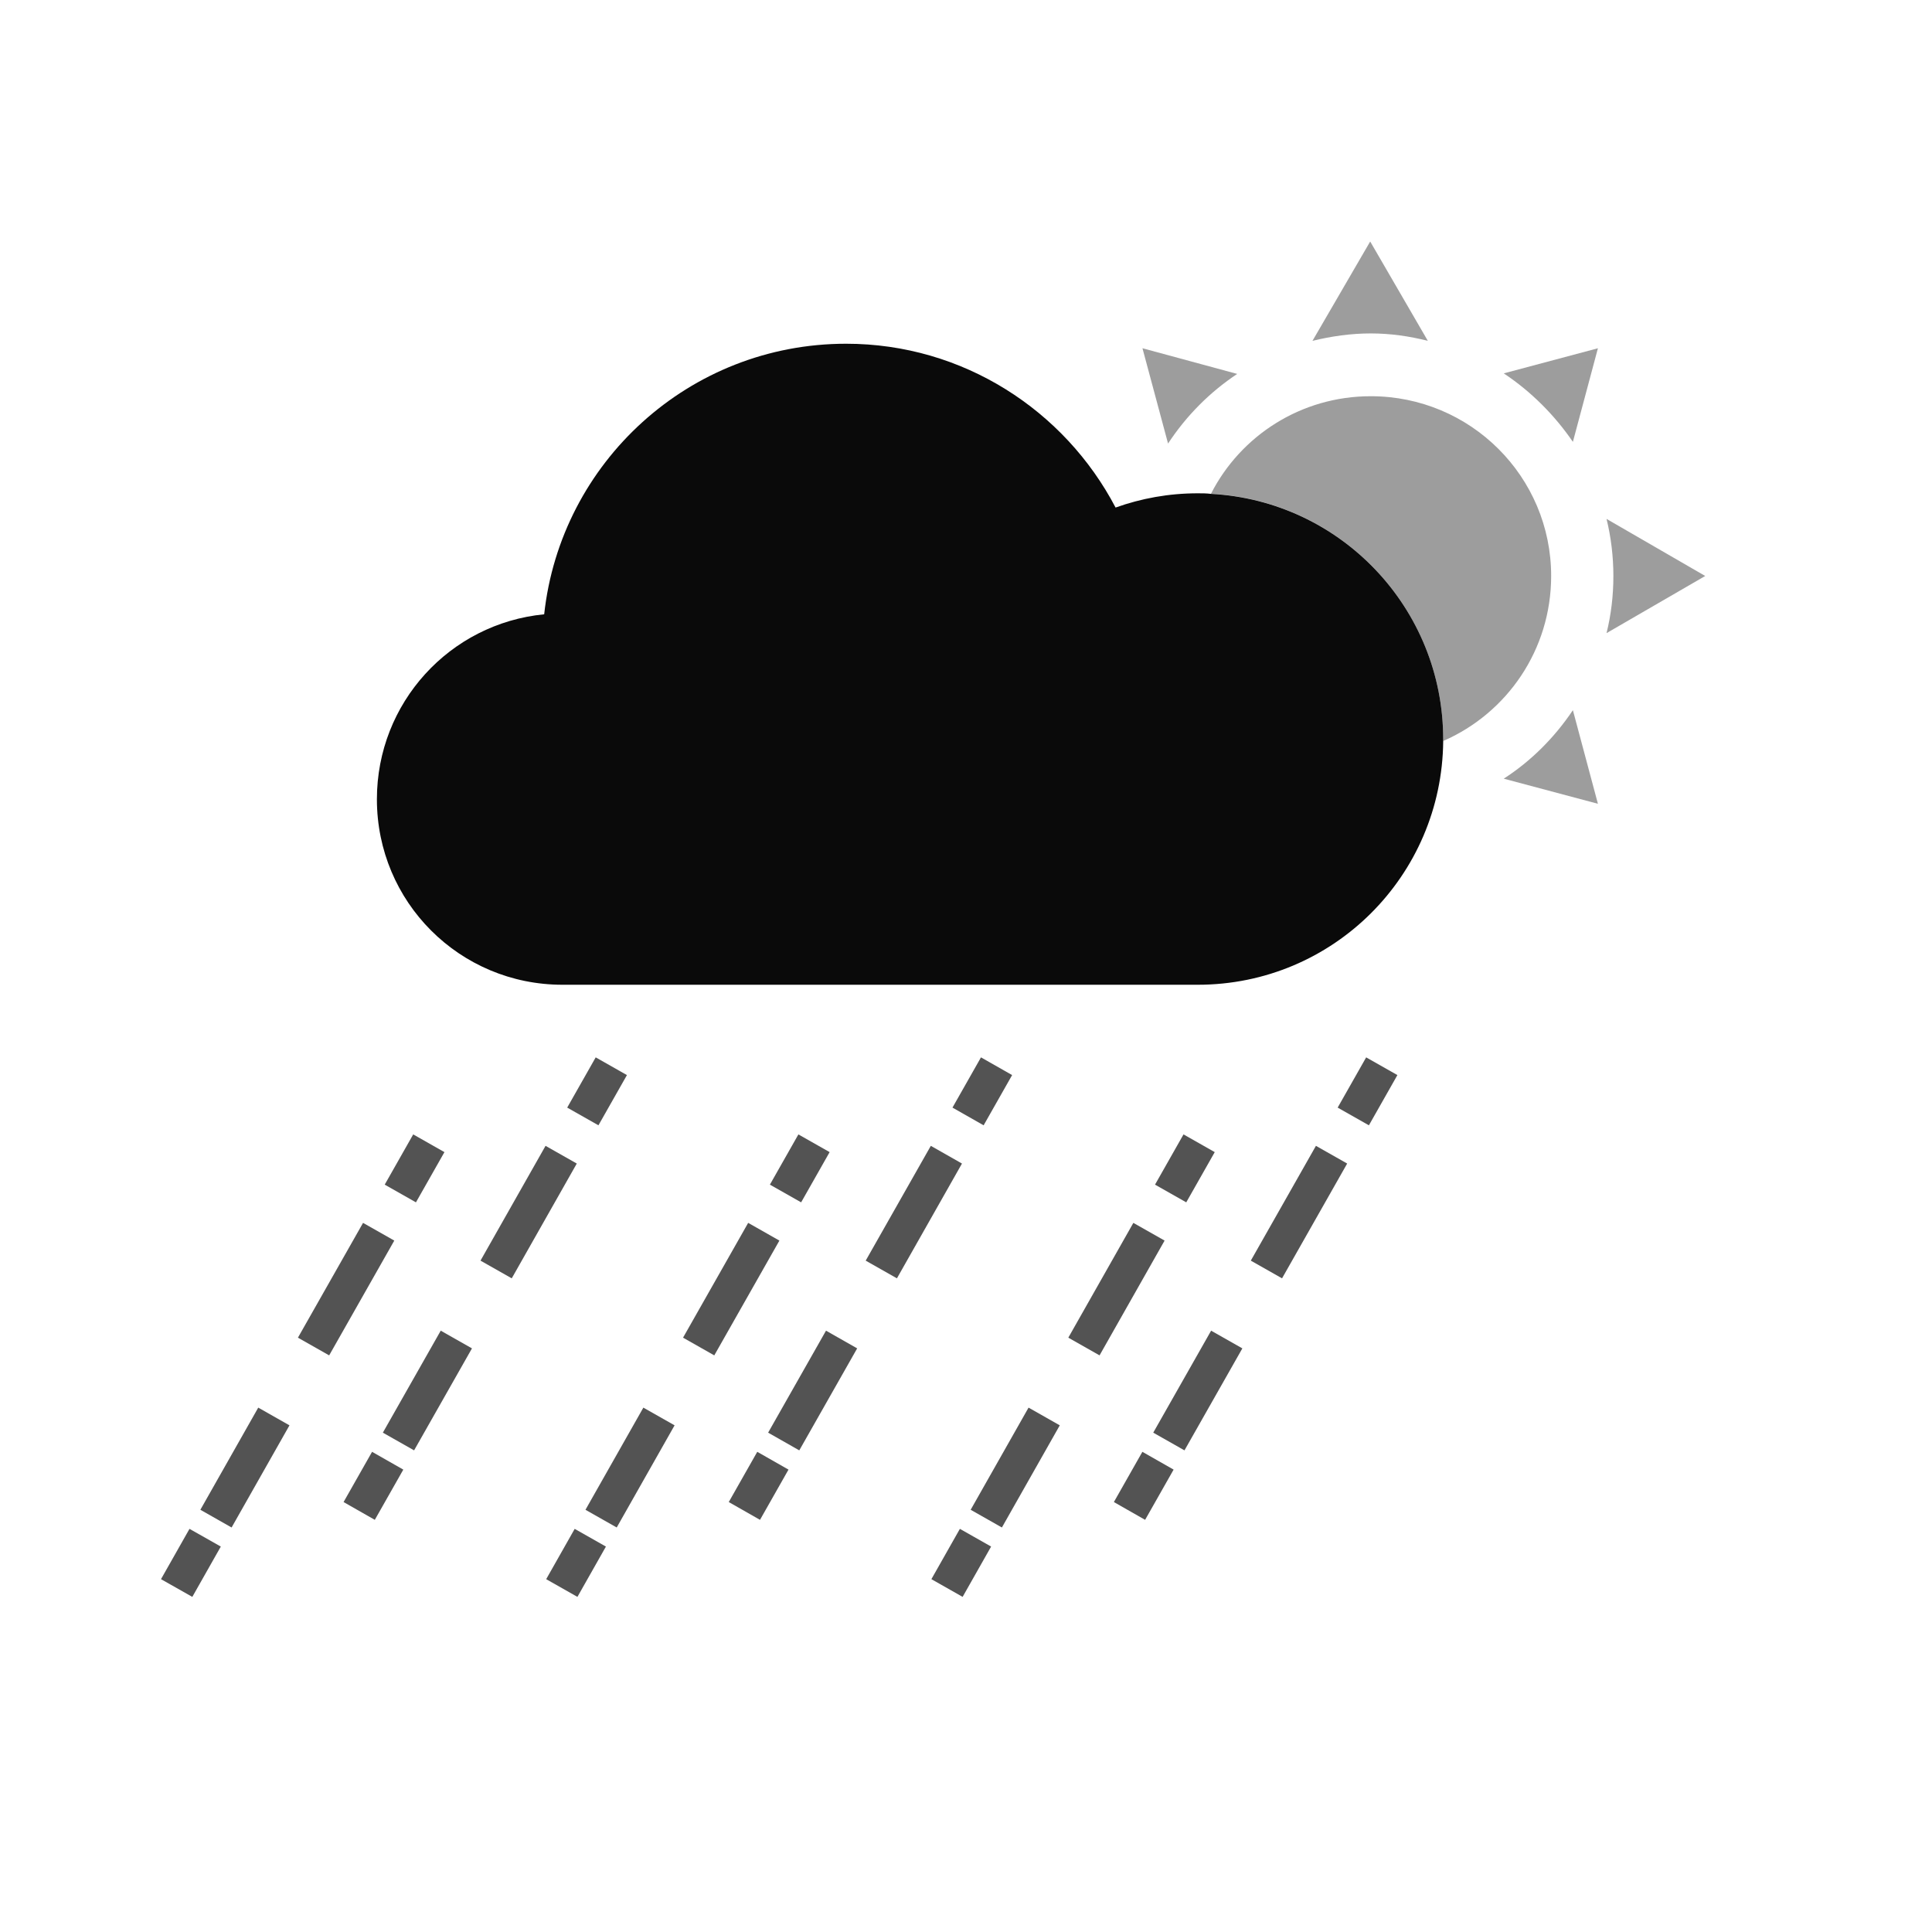
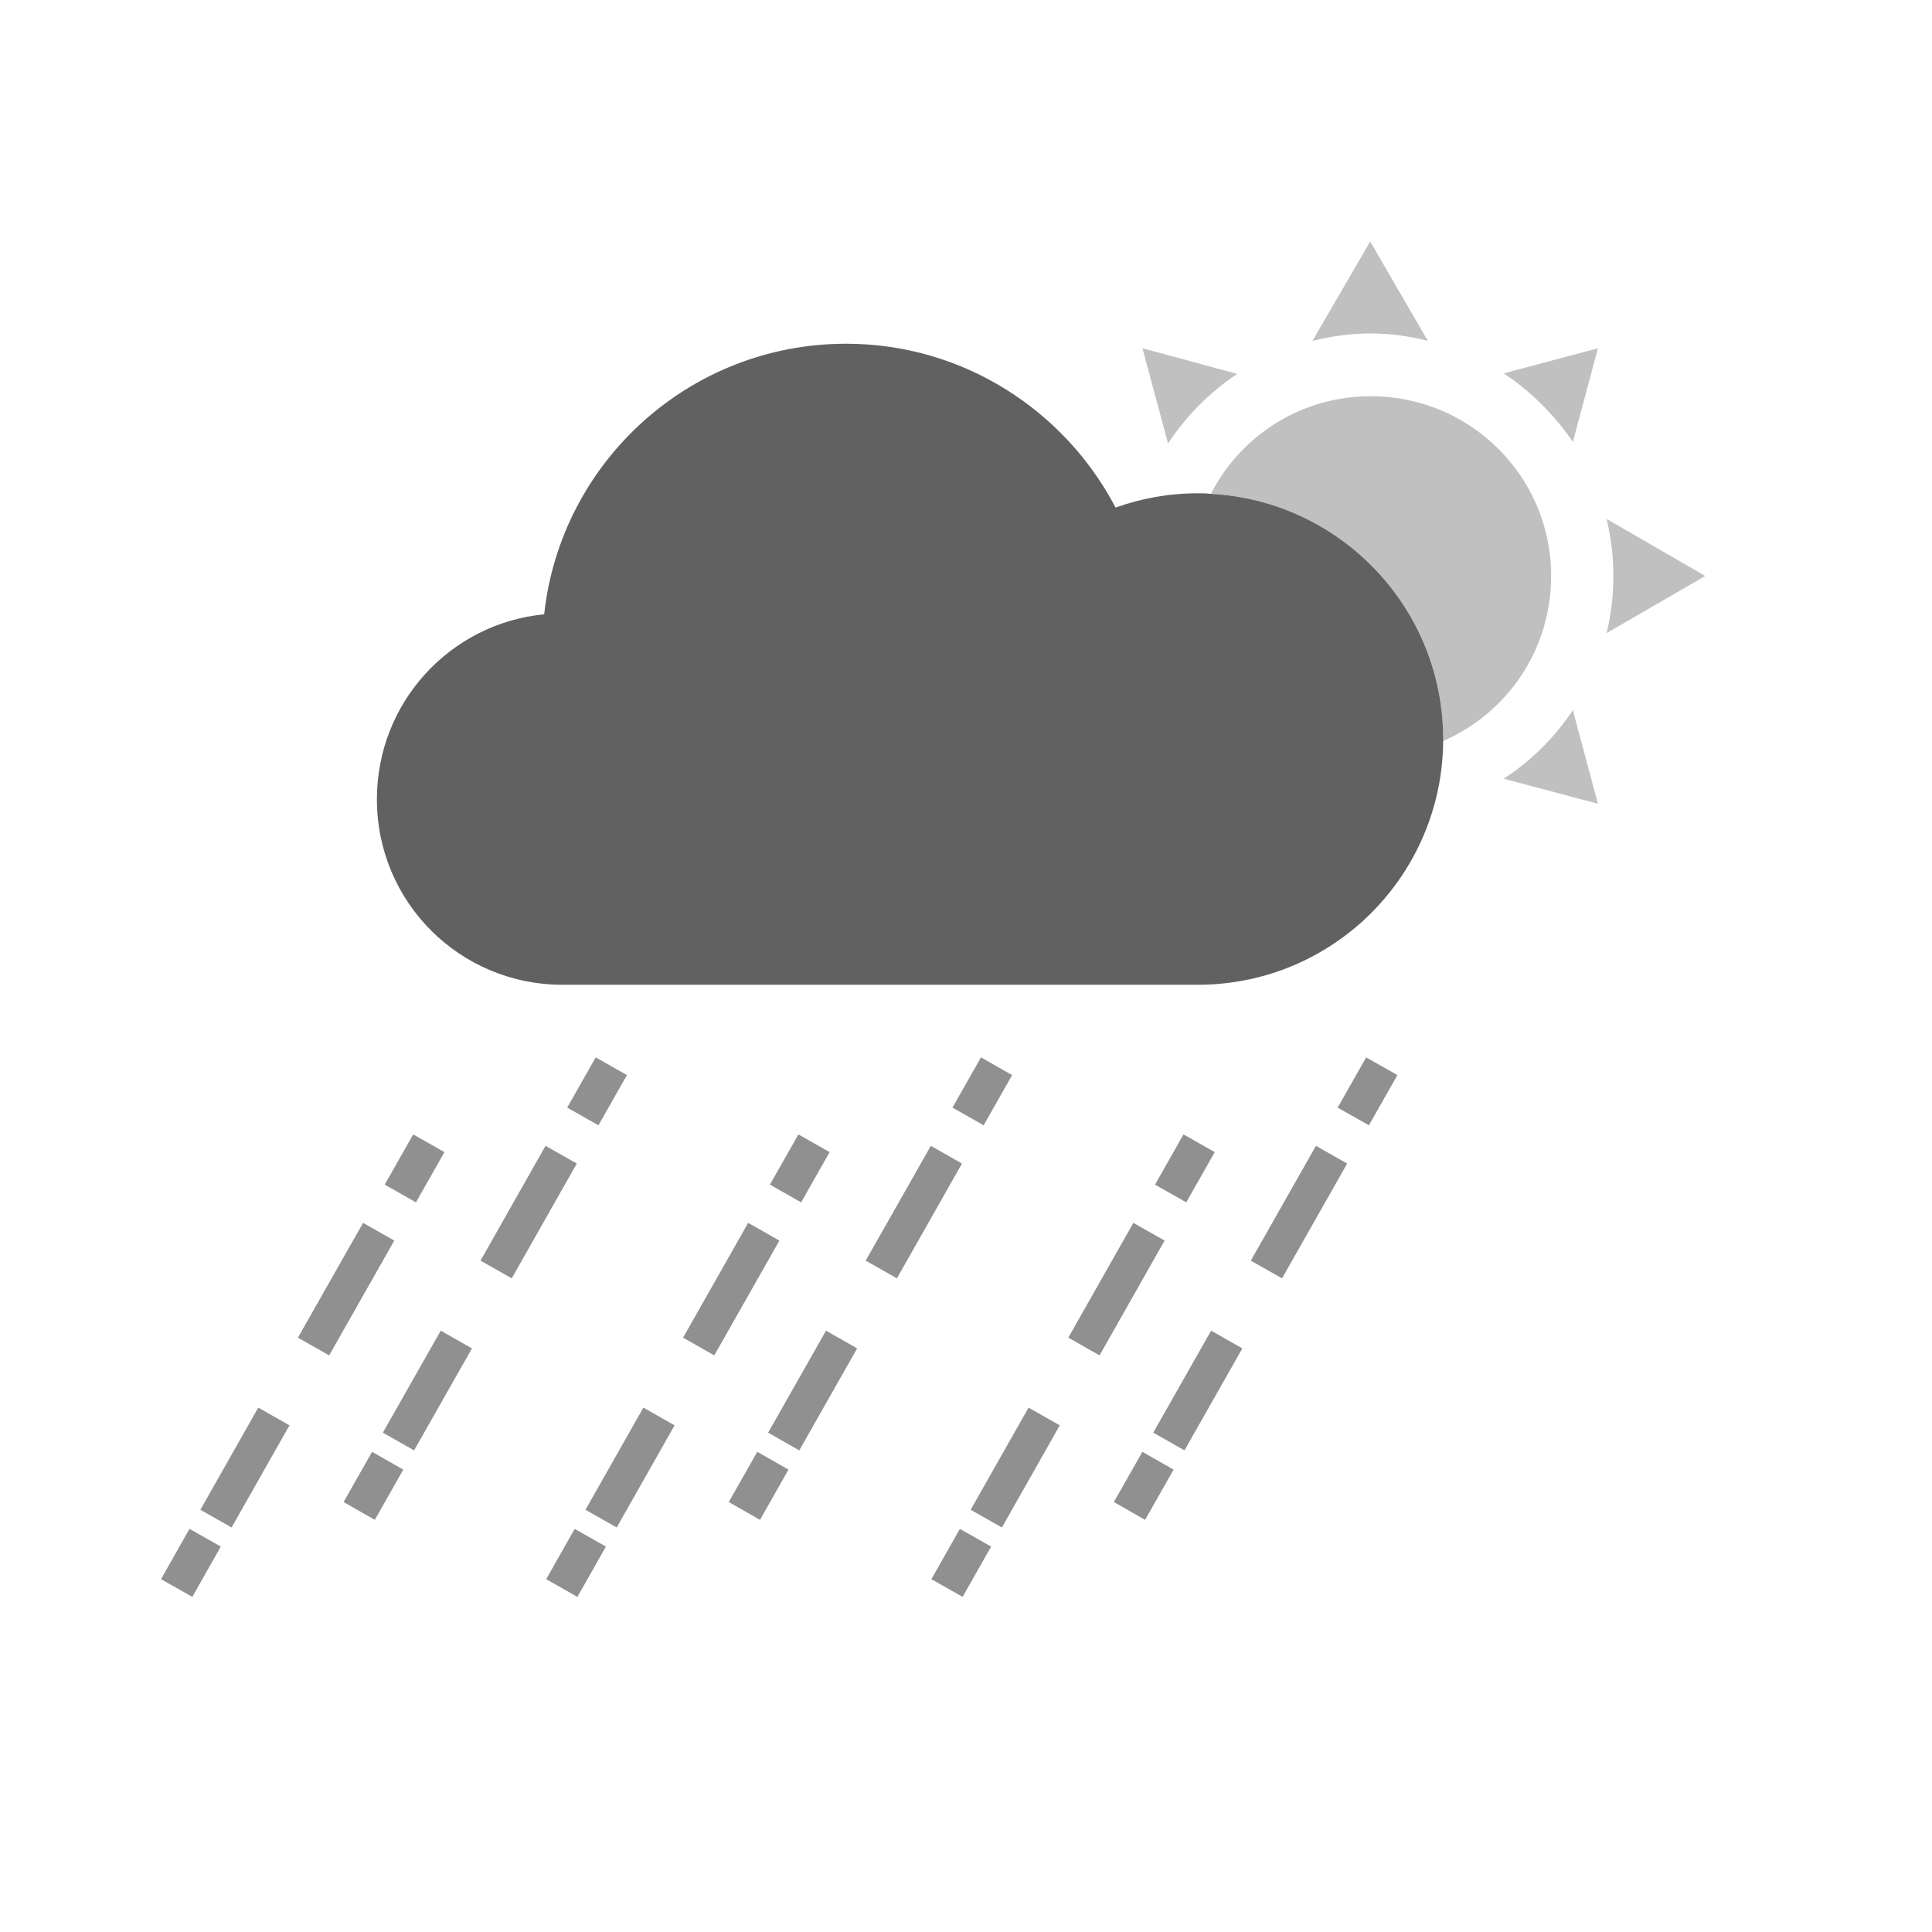
<svg xmlns="http://www.w3.org/2000/svg" width="24px" height="24px" viewBox="0 0 24 24" version="1.1">
  <g id="Icon/Weather/Rain" stroke="none" stroke-width="1" fill="none" fill-rule="evenodd">
    <rect fill="transparent" x="0" y="0" width="24" height="24" />
-     <path d="M17.028,4.922 C16.163,4.922 15.412,5.411 15.043,6.134 C16.652,6.219 17.928,7.553 17.928,9.184 L17.928,9.205 C18.723,8.858 19.269,8.07 19.269,7.155 C19.269,5.922 18.269,4.922 17.028,4.922 Z M18.68,4.638 C19.021,4.865 19.311,5.156 19.539,5.489 L19.85,4.326 L18.68,4.638 Z M21.183,7.155 L19.957,6.446 C20.013,6.673 20.042,6.915 20.042,7.155 C20.042,7.404 20.013,7.638 19.957,7.865 L21.183,7.155 Z M14.192,4.326 L14.51,5.51 C14.738,5.163 15.028,4.872 15.369,4.645 L14.192,4.326 Z M17.021,3 L16.304,4.234 C16.539,4.177 16.78,4.142 17.028,4.142 C17.276,4.142 17.51,4.177 17.737,4.234 L17.021,3 Z M19.539,8.822 C19.311,9.162 19.021,9.453 18.68,9.673 L19.85,9.985 L19.539,8.822 Z" id="Fill-1" fill="#0A0A0A" fill-rule="nonzero" opacity="0.4" />
-     <path d="M17.928,9.184 L17.928,9.205 C17.914,10.879 16.56,12.233 14.879,12.233 L6.987,12.233 C5.71,12.233 4.682,11.205 4.682,9.929 C4.682,8.73 5.589,7.745 6.76,7.631 C6.965,5.745 8.561,4.27 10.511,4.27 C11.965,4.27 13.227,5.1 13.858,6.305 C14.177,6.191 14.518,6.128 14.879,6.128 C14.936,6.128 14.986,6.128 15.042,6.135 C16.652,6.22 17.928,7.553 17.928,9.184" id="Fill-3" fill="#0A0A0A" fill-rule="nonzero" />
-     <path d="M7.4,13.135 L7.788,13.355 L7.434,13.979 L7.046,13.759 L7.4,13.135 Z M6.777,14.234 L7.165,14.454 L6.357,15.88 L5.969,15.66 L6.777,14.234 Z M5.475,16.53 L5.863,16.75 L5.144,18.017 L4.756,17.797 L5.475,16.53 Z M4.622,18.035 L5.01,18.256 L4.656,18.88 L4.268,18.659 L4.622,18.035 Z M12.186,13.135 L12.573,13.355 L12.219,13.979 L11.832,13.759 L12.186,13.135 Z M11.563,14.234 L11.95,14.454 L11.142,15.88 L10.754,15.66 L11.563,14.234 Z M10.261,16.53 L10.648,16.75 L9.929,18.017 L9.542,17.797 L10.261,16.53 Z M9.407,18.035 L9.795,18.256 L9.441,18.88 L9.053,18.659 L9.407,18.035 Z M16.971,13.135 L17.359,13.355 L17.005,13.979 L16.617,13.759 L16.971,13.135 Z M16.347,14.234 L16.735,14.454 L15.926,15.88 L15.538,15.66 L16.347,14.234 Z M15.045,16.53 L15.433,16.75 L14.714,18.017 L14.326,17.797 L15.045,16.53 Z M14.191,18.035 L14.579,18.256 L14.225,18.88 L13.837,18.659 L14.191,18.035 Z M5.133,14.092 L5.521,14.312 L5.167,14.936 L4.779,14.716 L5.133,14.092 Z M4.51,15.191 L4.898,15.411 L4.089,16.837 L3.701,16.617 L4.51,15.191 Z M3.208,17.486 L3.596,17.706 L2.877,18.975 L2.489,18.755 L3.208,17.486 Z M2.354,18.992 L2.743,19.212 L2.389,19.837 L2,19.617 L2.354,18.992 Z M9.918,14.092 L10.306,14.312 L9.952,14.936 L9.564,14.716 L9.918,14.092 Z M9.294,15.191 L9.682,15.411 L8.873,16.837 L8.485,16.617 L9.294,15.191 Z M7.992,17.486 L8.38,17.706 L7.661,18.975 L7.273,18.755 L7.992,17.486 Z M7.139,18.992 L7.527,19.212 L7.173,19.837 L6.785,19.617 L7.139,18.992 Z M14.702,14.092 L15.09,14.312 L14.736,14.936 L14.348,14.716 L14.702,14.092 Z M14.079,15.191 L14.467,15.411 L13.659,16.837 L13.271,16.617 L14.079,15.191 Z M12.777,17.486 L13.165,17.706 L12.446,18.975 L12.058,18.755 L12.777,17.486 Z M11.924,18.992 L12.312,19.212 L11.958,19.837 L11.57,19.617 L11.924,18.992 Z" id="Combined-Shape" fill="#0A0A0A" fill-rule="nonzero" opacity="0.7" />
+     <path d="M17.028,4.922 C16.163,4.922 15.412,5.411 15.043,6.134 C16.652,6.219 17.928,7.553 17.928,9.184 L17.928,9.205 C18.723,8.858 19.269,8.07 19.269,7.155 C19.269,5.922 18.269,4.922 17.028,4.922 Z M18.68,4.638 C19.021,4.865 19.311,5.156 19.539,5.489 L19.85,4.326 L18.68,4.638 Z M21.183,7.155 L19.957,6.446 C20.013,6.673 20.042,6.915 20.042,7.155 C20.042,7.404 20.013,7.638 19.957,7.865 L21.183,7.155 Z M14.192,4.326 L14.51,5.51 C14.738,5.163 15.028,4.872 15.369,4.645 L14.192,4.326 Z M17.021,3 L16.304,4.234 C16.539,4.177 16.78,4.142 17.028,4.142 C17.276,4.142 17.51,4.177 17.737,4.234 L17.021,3 Z M19.539,8.822 C19.311,9.162 19.021,9.453 18.68,9.673 L19.85,9.985 L19.539,8.822 Z" id="Fill-1" fill="#616161" fill-rule="nonzero" opacity="0.4" />
+     <path d="M17.928,9.184 L17.928,9.205 C17.914,10.879 16.56,12.233 14.879,12.233 L6.987,12.233 C5.71,12.233 4.682,11.205 4.682,9.929 C4.682,8.73 5.589,7.745 6.76,7.631 C6.965,5.745 8.561,4.27 10.511,4.27 C11.965,4.27 13.227,5.1 13.858,6.305 C14.177,6.191 14.518,6.128 14.879,6.128 C14.936,6.128 14.986,6.128 15.042,6.135 C16.652,6.22 17.928,7.553 17.928,9.184" id="Fill-3" fill="#616161" fill-rule="nonzero" />
+     <path d="M7.4,13.135 L7.788,13.355 L7.434,13.979 L7.046,13.759 L7.4,13.135 Z M6.777,14.234 L7.165,14.454 L6.357,15.88 L5.969,15.66 L6.777,14.234 Z M5.475,16.53 L5.863,16.75 L5.144,18.017 L4.756,17.797 L5.475,16.53 Z M4.622,18.035 L5.01,18.256 L4.656,18.88 L4.268,18.659 L4.622,18.035 Z M12.186,13.135 L12.573,13.355 L12.219,13.979 L11.832,13.759 L12.186,13.135 Z M11.563,14.234 L11.95,14.454 L11.142,15.88 L10.754,15.66 L11.563,14.234 Z M10.261,16.53 L10.648,16.75 L9.929,18.017 L9.542,17.797 L10.261,16.53 Z M9.407,18.035 L9.795,18.256 L9.441,18.88 L9.053,18.659 L9.407,18.035 Z M16.971,13.135 L17.359,13.355 L17.005,13.979 L16.617,13.759 L16.971,13.135 Z M16.347,14.234 L16.735,14.454 L15.926,15.88 L15.538,15.66 L16.347,14.234 Z M15.045,16.53 L15.433,16.75 L14.714,18.017 L14.326,17.797 L15.045,16.53 Z M14.191,18.035 L14.579,18.256 L14.225,18.88 L13.837,18.659 L14.191,18.035 Z M5.133,14.092 L5.521,14.312 L5.167,14.936 L4.779,14.716 L5.133,14.092 Z M4.51,15.191 L4.898,15.411 L4.089,16.837 L3.701,16.617 L4.51,15.191 Z M3.208,17.486 L3.596,17.706 L2.877,18.975 L2.489,18.755 L3.208,17.486 Z M2.354,18.992 L2.743,19.212 L2.389,19.837 L2,19.617 L2.354,18.992 Z M9.918,14.092 L10.306,14.312 L9.952,14.936 L9.564,14.716 L9.918,14.092 Z M9.294,15.191 L9.682,15.411 L8.873,16.837 L8.485,16.617 L9.294,15.191 Z M7.992,17.486 L8.38,17.706 L7.661,18.975 L7.273,18.755 L7.992,17.486 Z M7.139,18.992 L7.527,19.212 L7.173,19.837 L6.785,19.617 L7.139,18.992 Z M14.702,14.092 L15.09,14.312 L14.736,14.936 L14.348,14.716 L14.702,14.092 Z M14.079,15.191 L14.467,15.411 L13.659,16.837 L13.271,16.617 L14.079,15.191 Z M12.777,17.486 L13.165,17.706 L12.446,18.975 L12.058,18.755 L12.777,17.486 Z M11.924,18.992 L12.312,19.212 L11.958,19.837 L11.57,19.617 L11.924,18.992 Z" id="Combined-Shape" fill="#616161" fill-rule="nonzero" opacity="0.7" />
  </g>
</svg>
